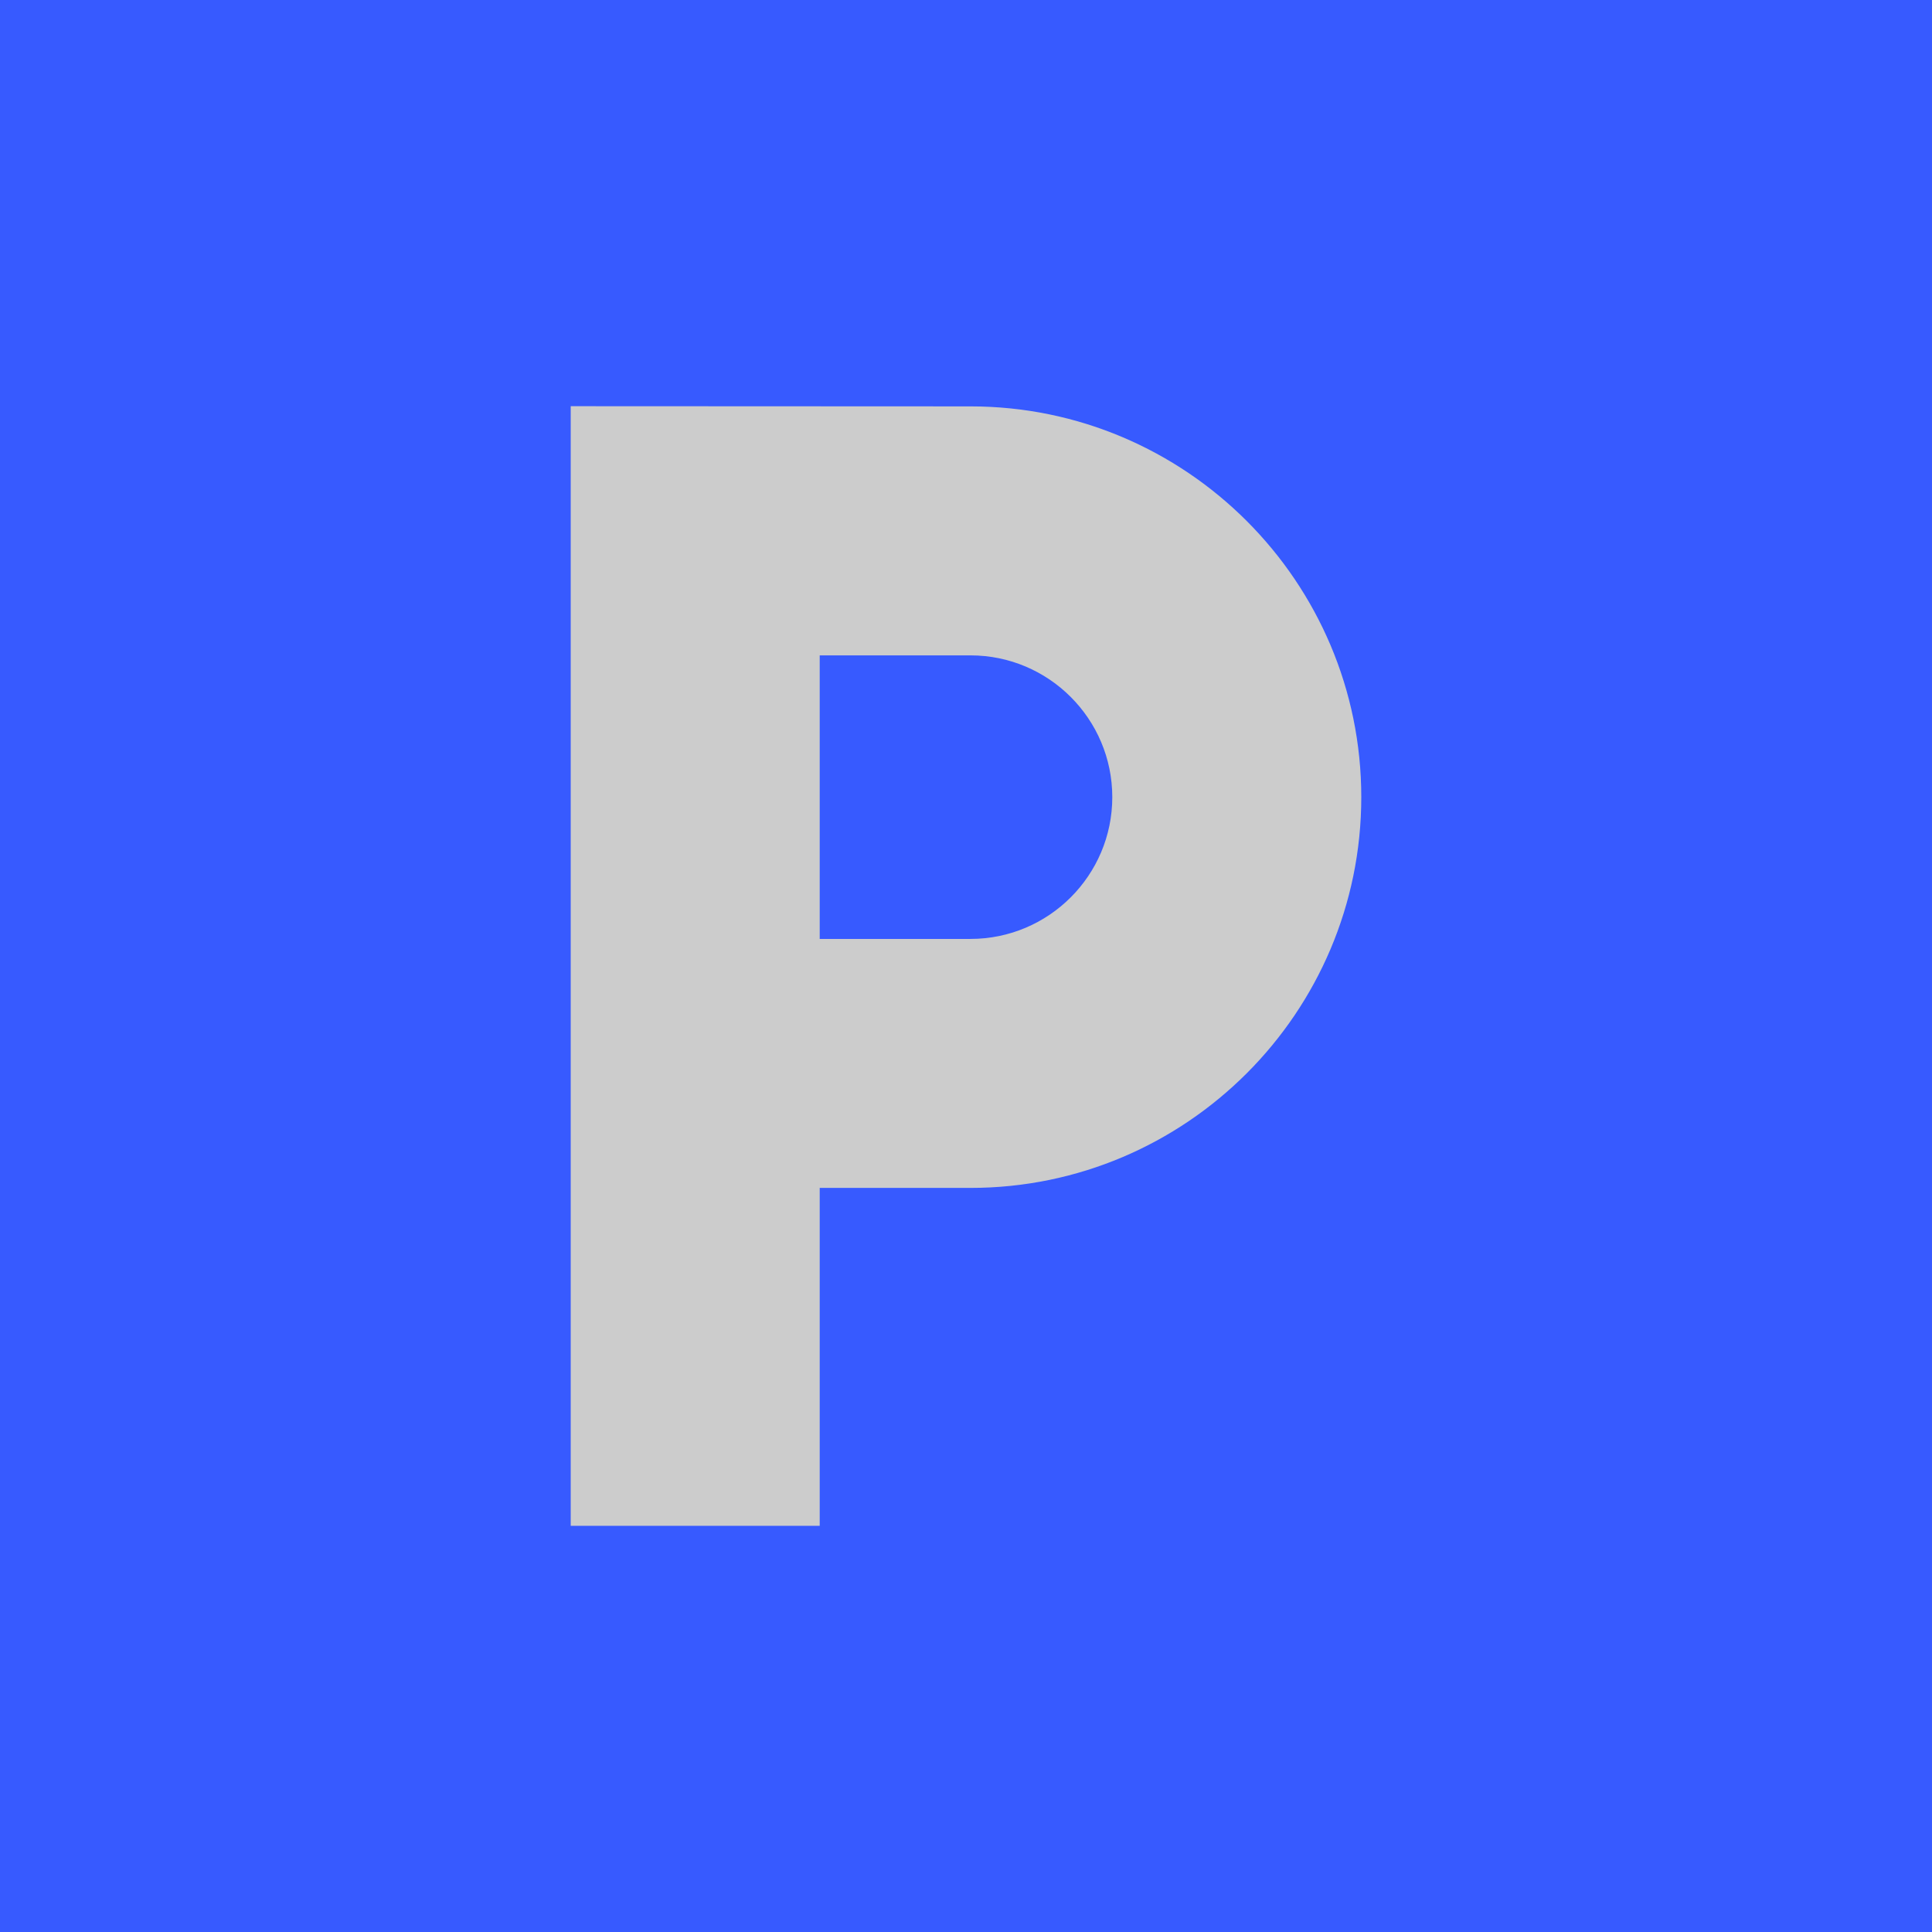
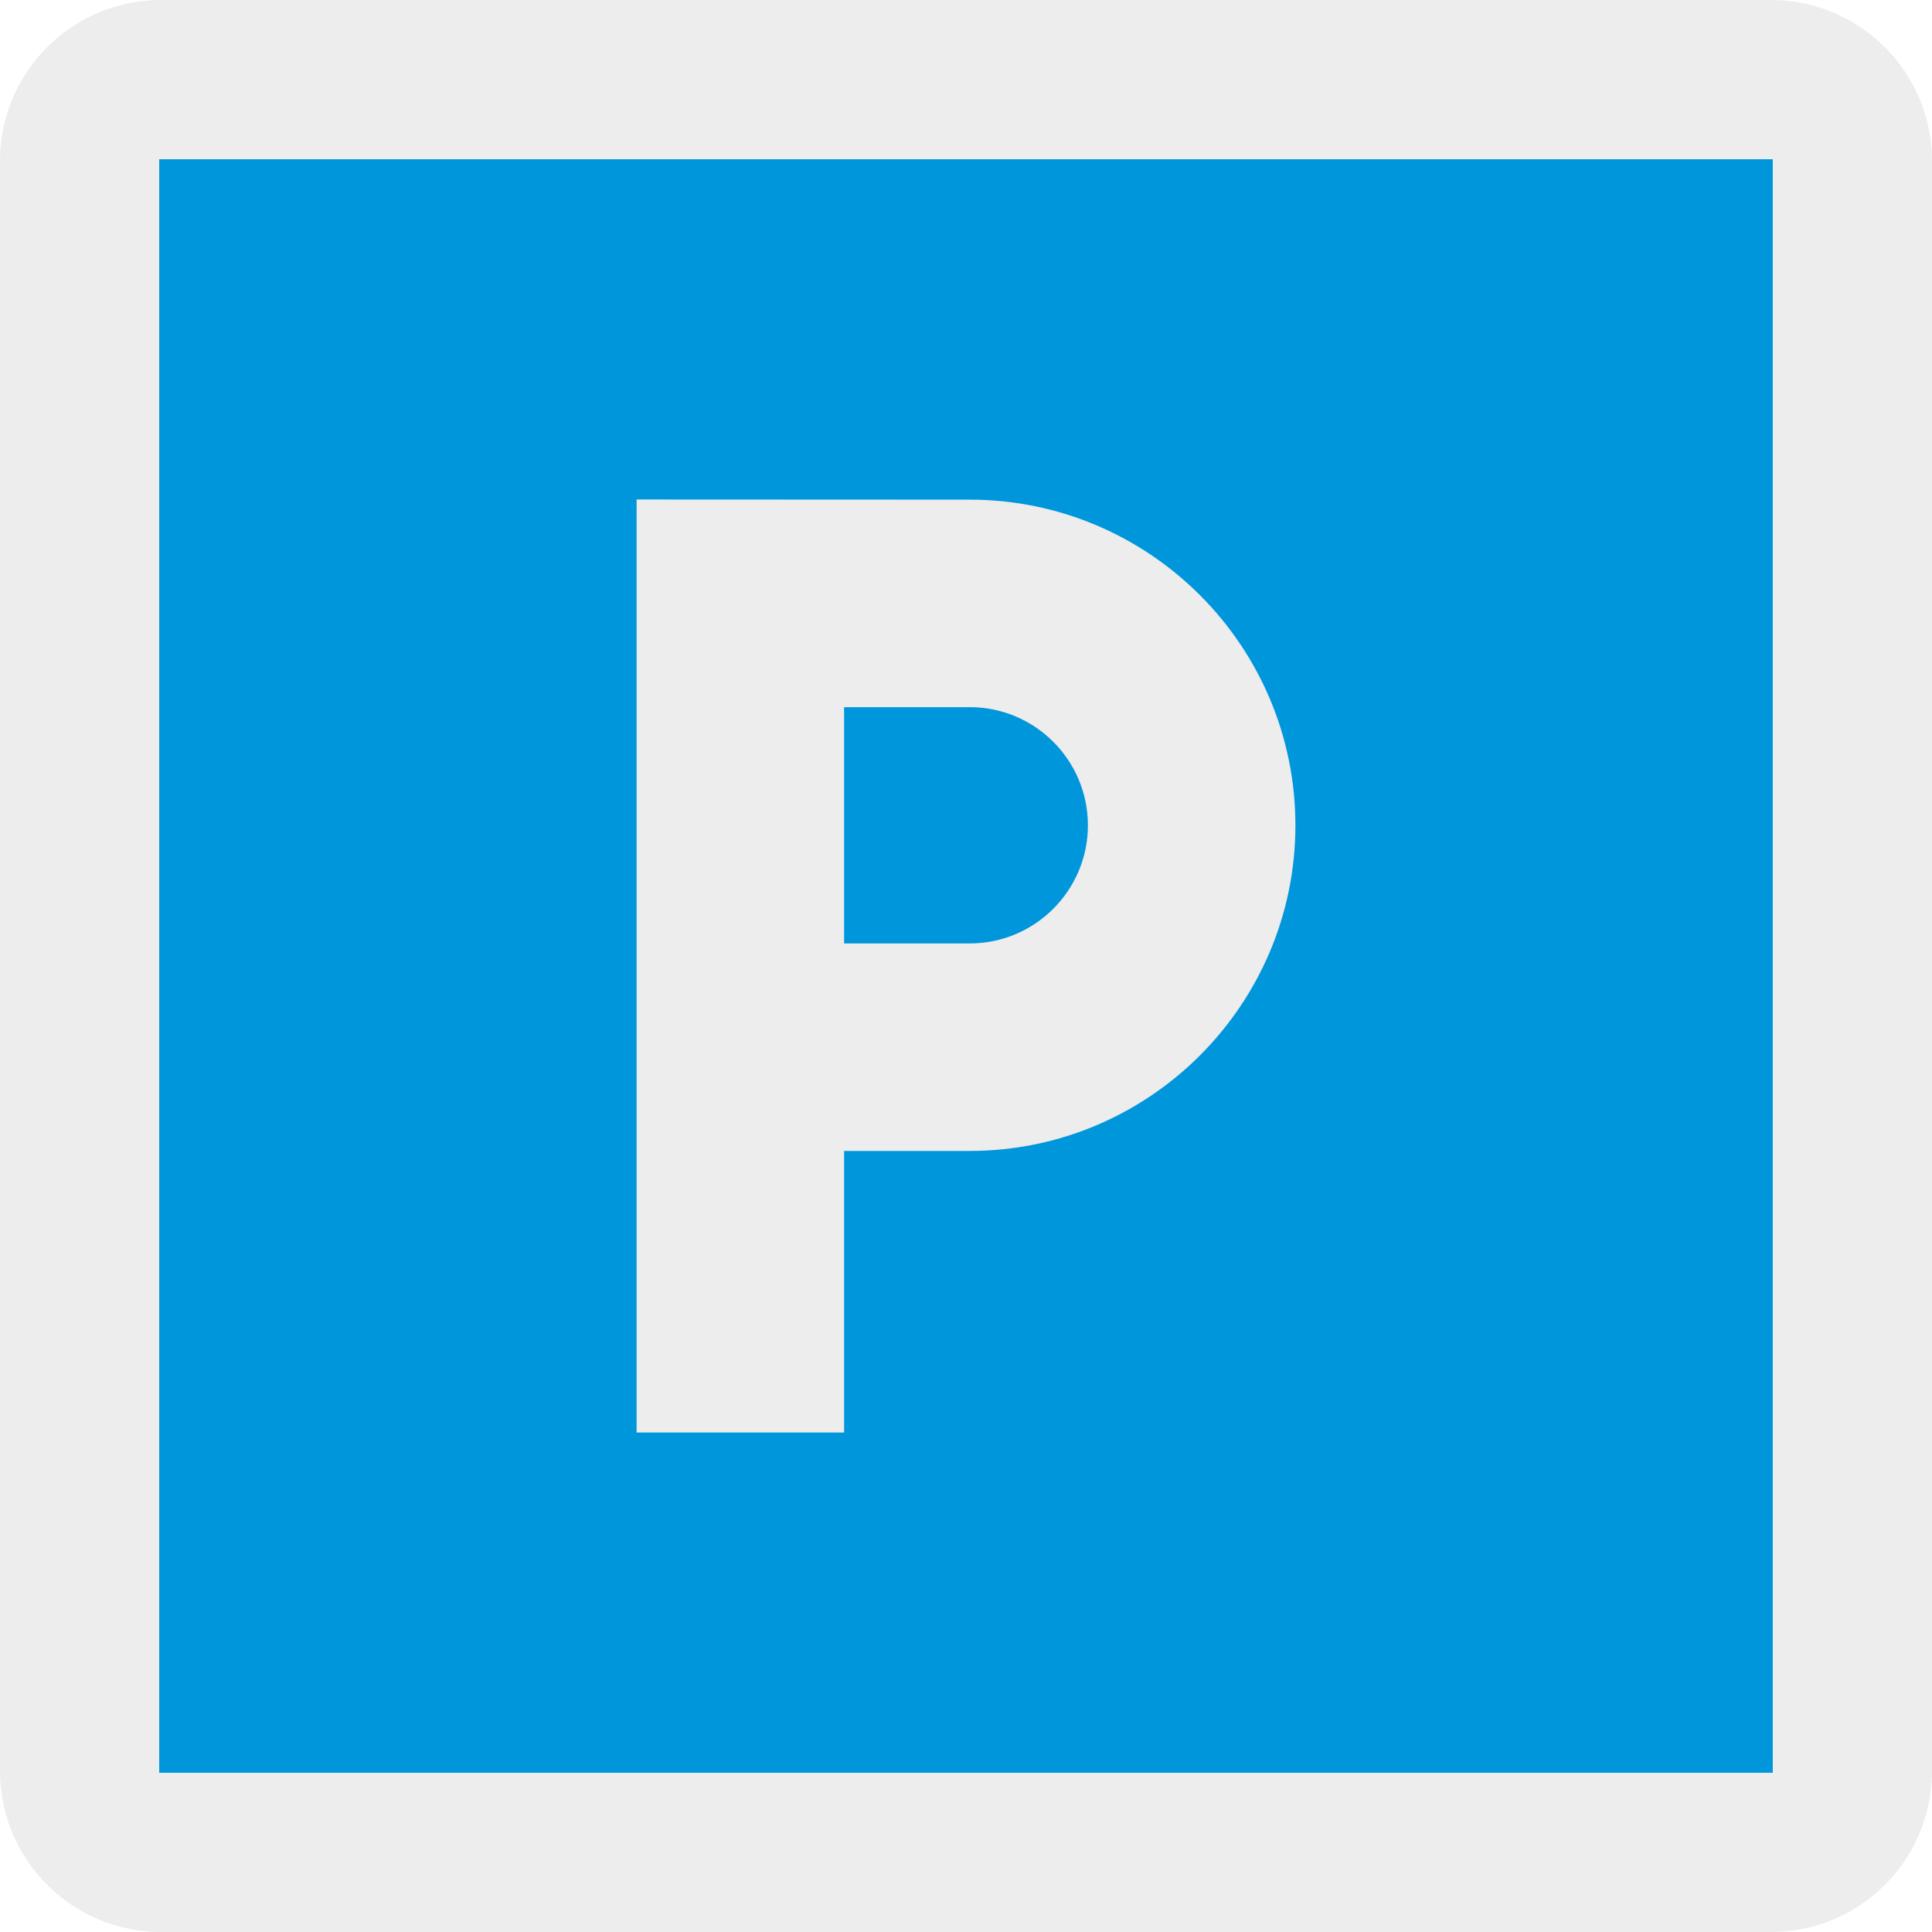
- <svg xmlns="http://www.w3.org/2000/svg" fill="#375aff" version="1.1" id="Capa_1" width="64px" height="64px" viewBox="0 0 454 454" xml:space="preserve" stroke="#375aff">
-   <g id="SVGRepo_bgCarrier" stroke-width="0" />
-   <g id="SVGRepo_tracerCarrier" stroke-linecap="round" stroke-linejoin="round" stroke="#CCCCCC" stroke-width="90.8">
+ <svg xmlns="http://www.w3.org/2000/svg" fill="#0096db" version="1.1" id="Capa_1" viewBox="-45.4 -45.4 544.80 544.80" xml:space="preserve" stroke="#0096db">
+   <g id="SVGRepo_bgCarrier" stroke-width="0">
+     <path transform="translate(-45.4, -45.4), scale(34.05)" fill="#7ed0ec" d="M9.166.33a2.25 2.25 0 00-2.332 0l-5.25 3.182A2.25 2.25 0 00.5 5.436v5.128a2.25 2.25 0 001.084 1.924l5.25 3.182a2.25 2.25 0 002.332 0l5.25-3.182a2.25 2.25 0 001.084-1.924V5.436a2.25 2.25 0 00-1.084-1.924L9.166.33z" strokewidth="0" />
+   </g>
+   <g id="SVGRepo_tracerCarrier" stroke-linecap="round" stroke-linejoin="round" stroke="#ededed" stroke-width="90.8">
    <g>
      <g>
        <path d="M228.062,154.507h-34.938v65.631h34.938c18.094,0,32.814-14.72,32.814-32.814 C260.877,169.23,246.156,154.507,228.062,154.507z" />
        <path d="M0,0v454h454V0H0z M228.062,279.648h-34.938v79.398h-59.512V94.952l94.451,0.043c50.908,0,92.325,41.418,92.325,92.328 C320.388,238.232,278.971,279.648,228.062,279.648z" />
      </g>
    </g>
  </g>
  <g id="SVGRepo_iconCarrier">
    <g>
      <g>
        <path d="M228.062,154.507h-34.938v65.631h34.938c18.094,0,32.814-14.72,32.814-32.814 C260.877,169.23,246.156,154.507,228.062,154.507z" />
        <path d="M0,0v454h454V0H0z M228.062,279.648h-34.938v79.398h-59.512V94.952l94.451,0.043c50.908,0,92.325,41.418,92.325,92.328 C320.388,238.232,278.971,279.648,228.062,279.648z" />
      </g>
    </g>
  </g>
</svg>
